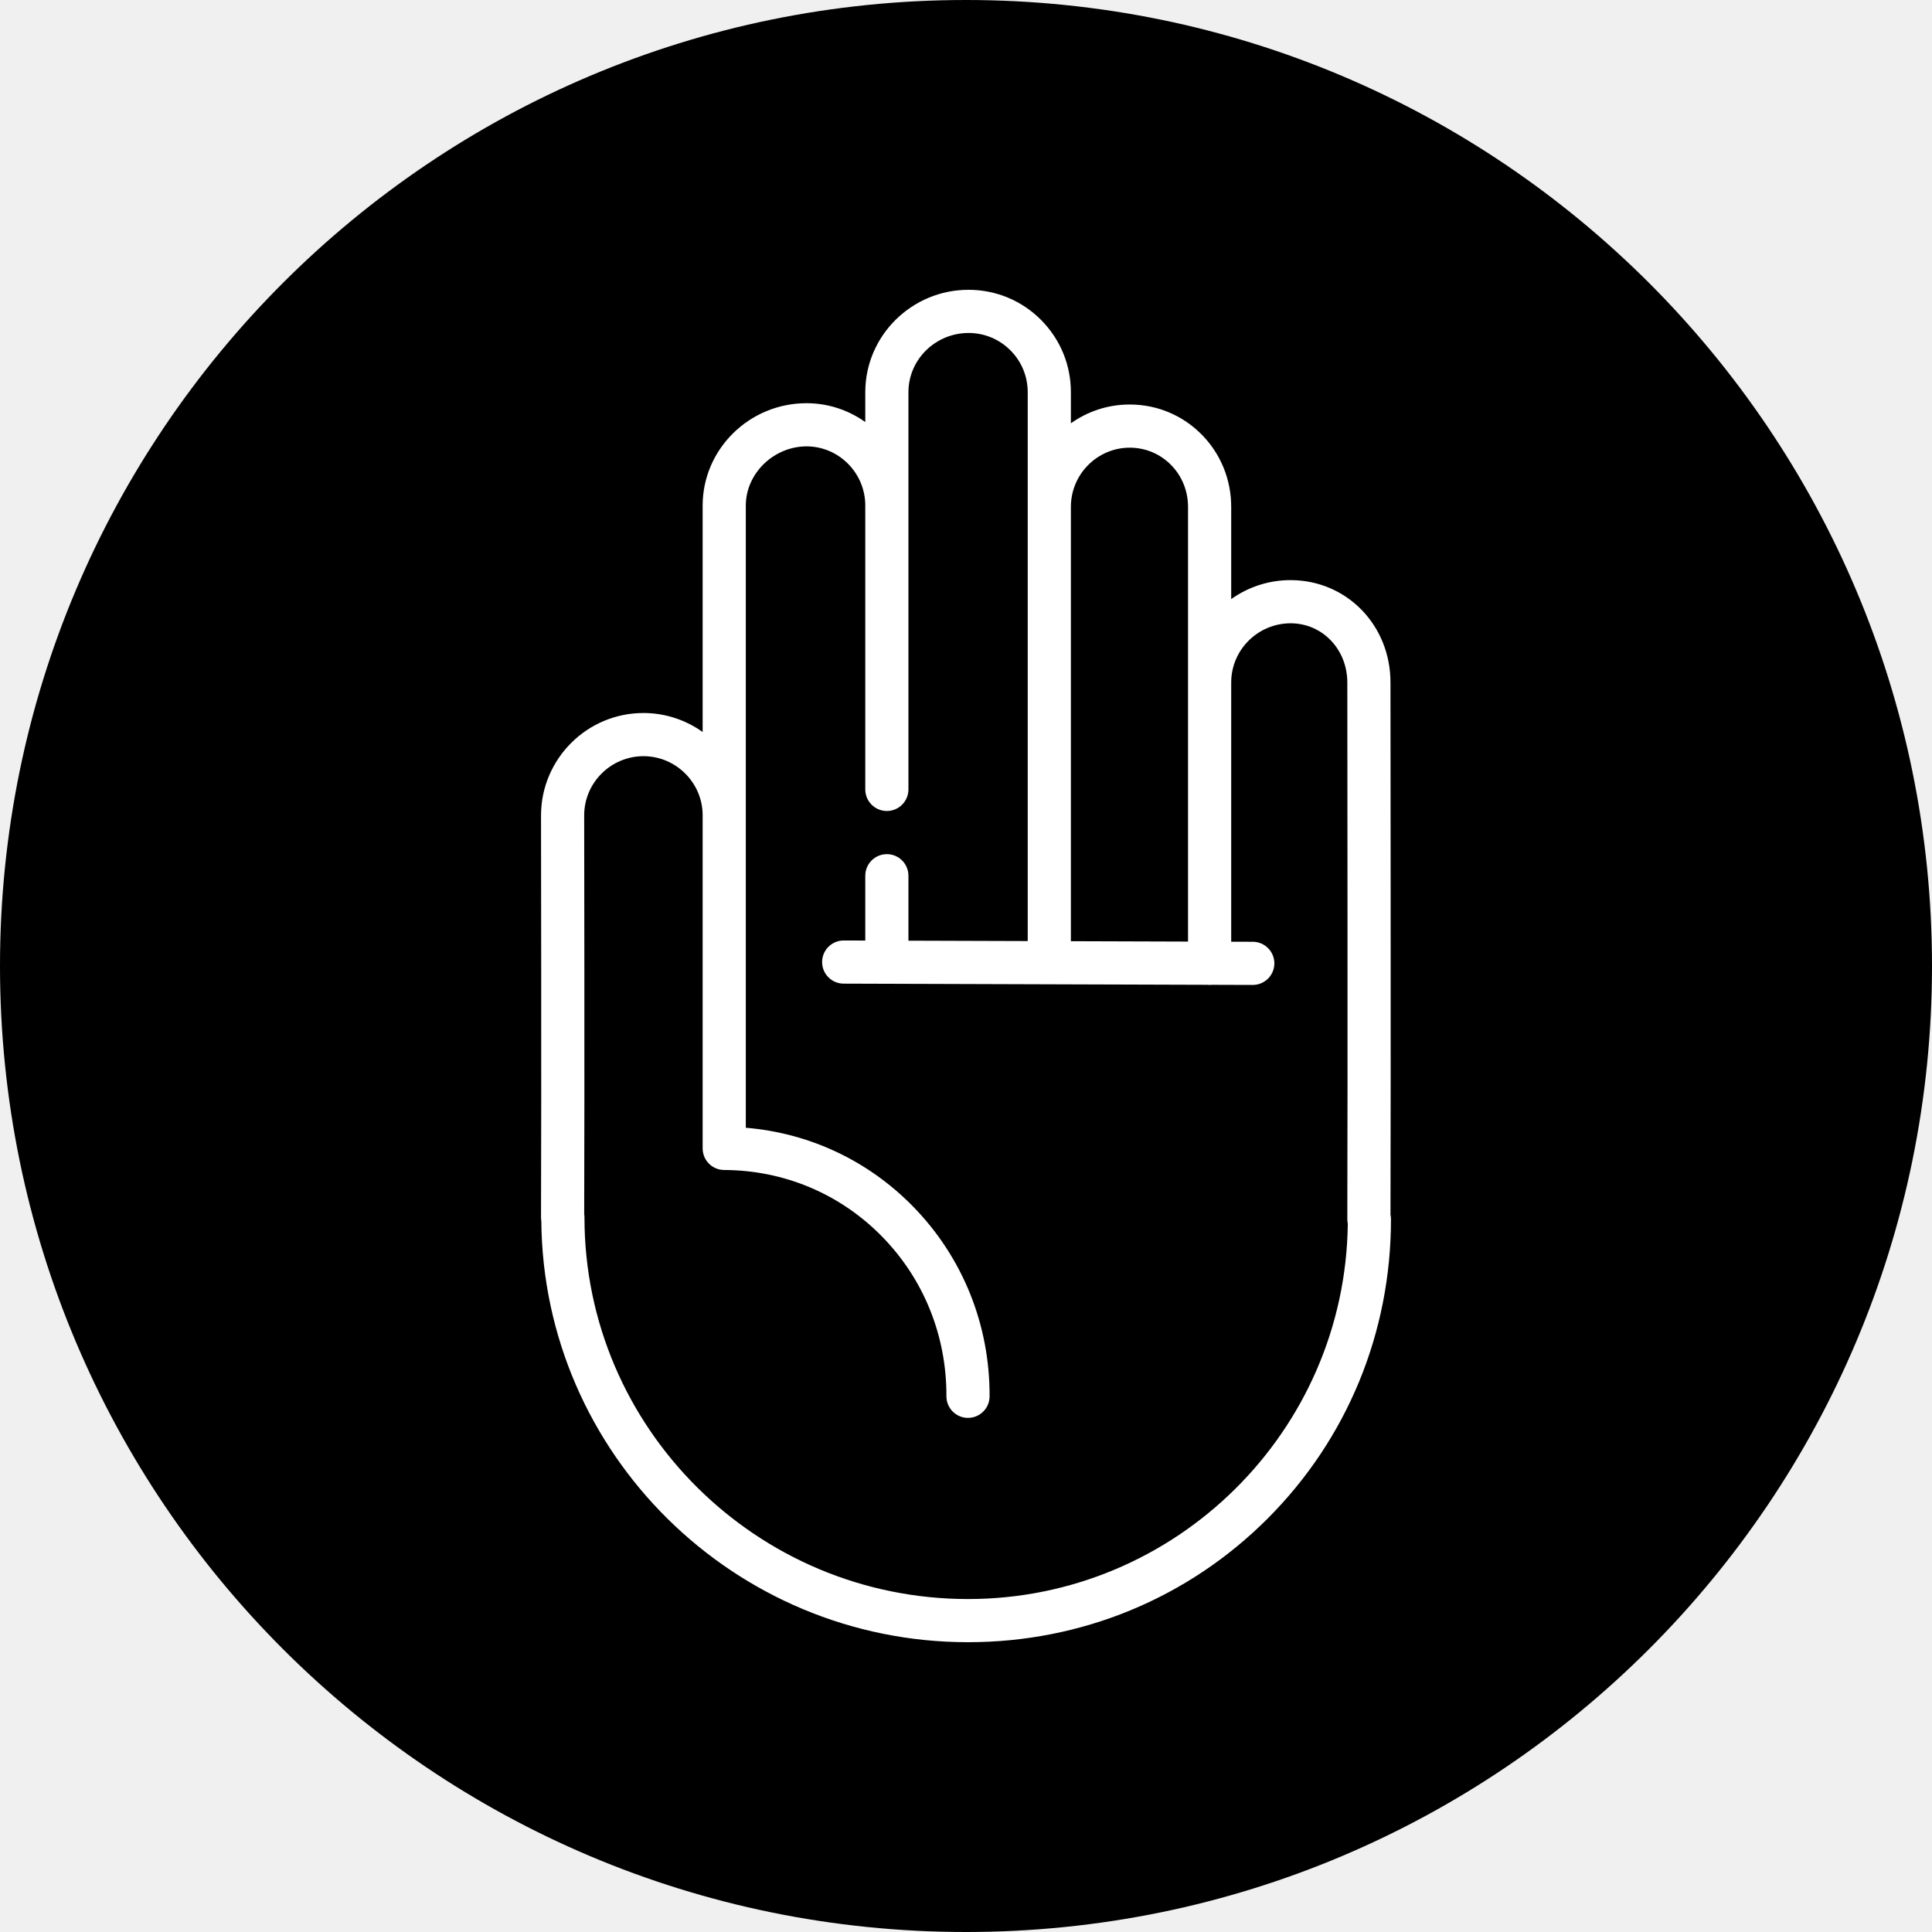
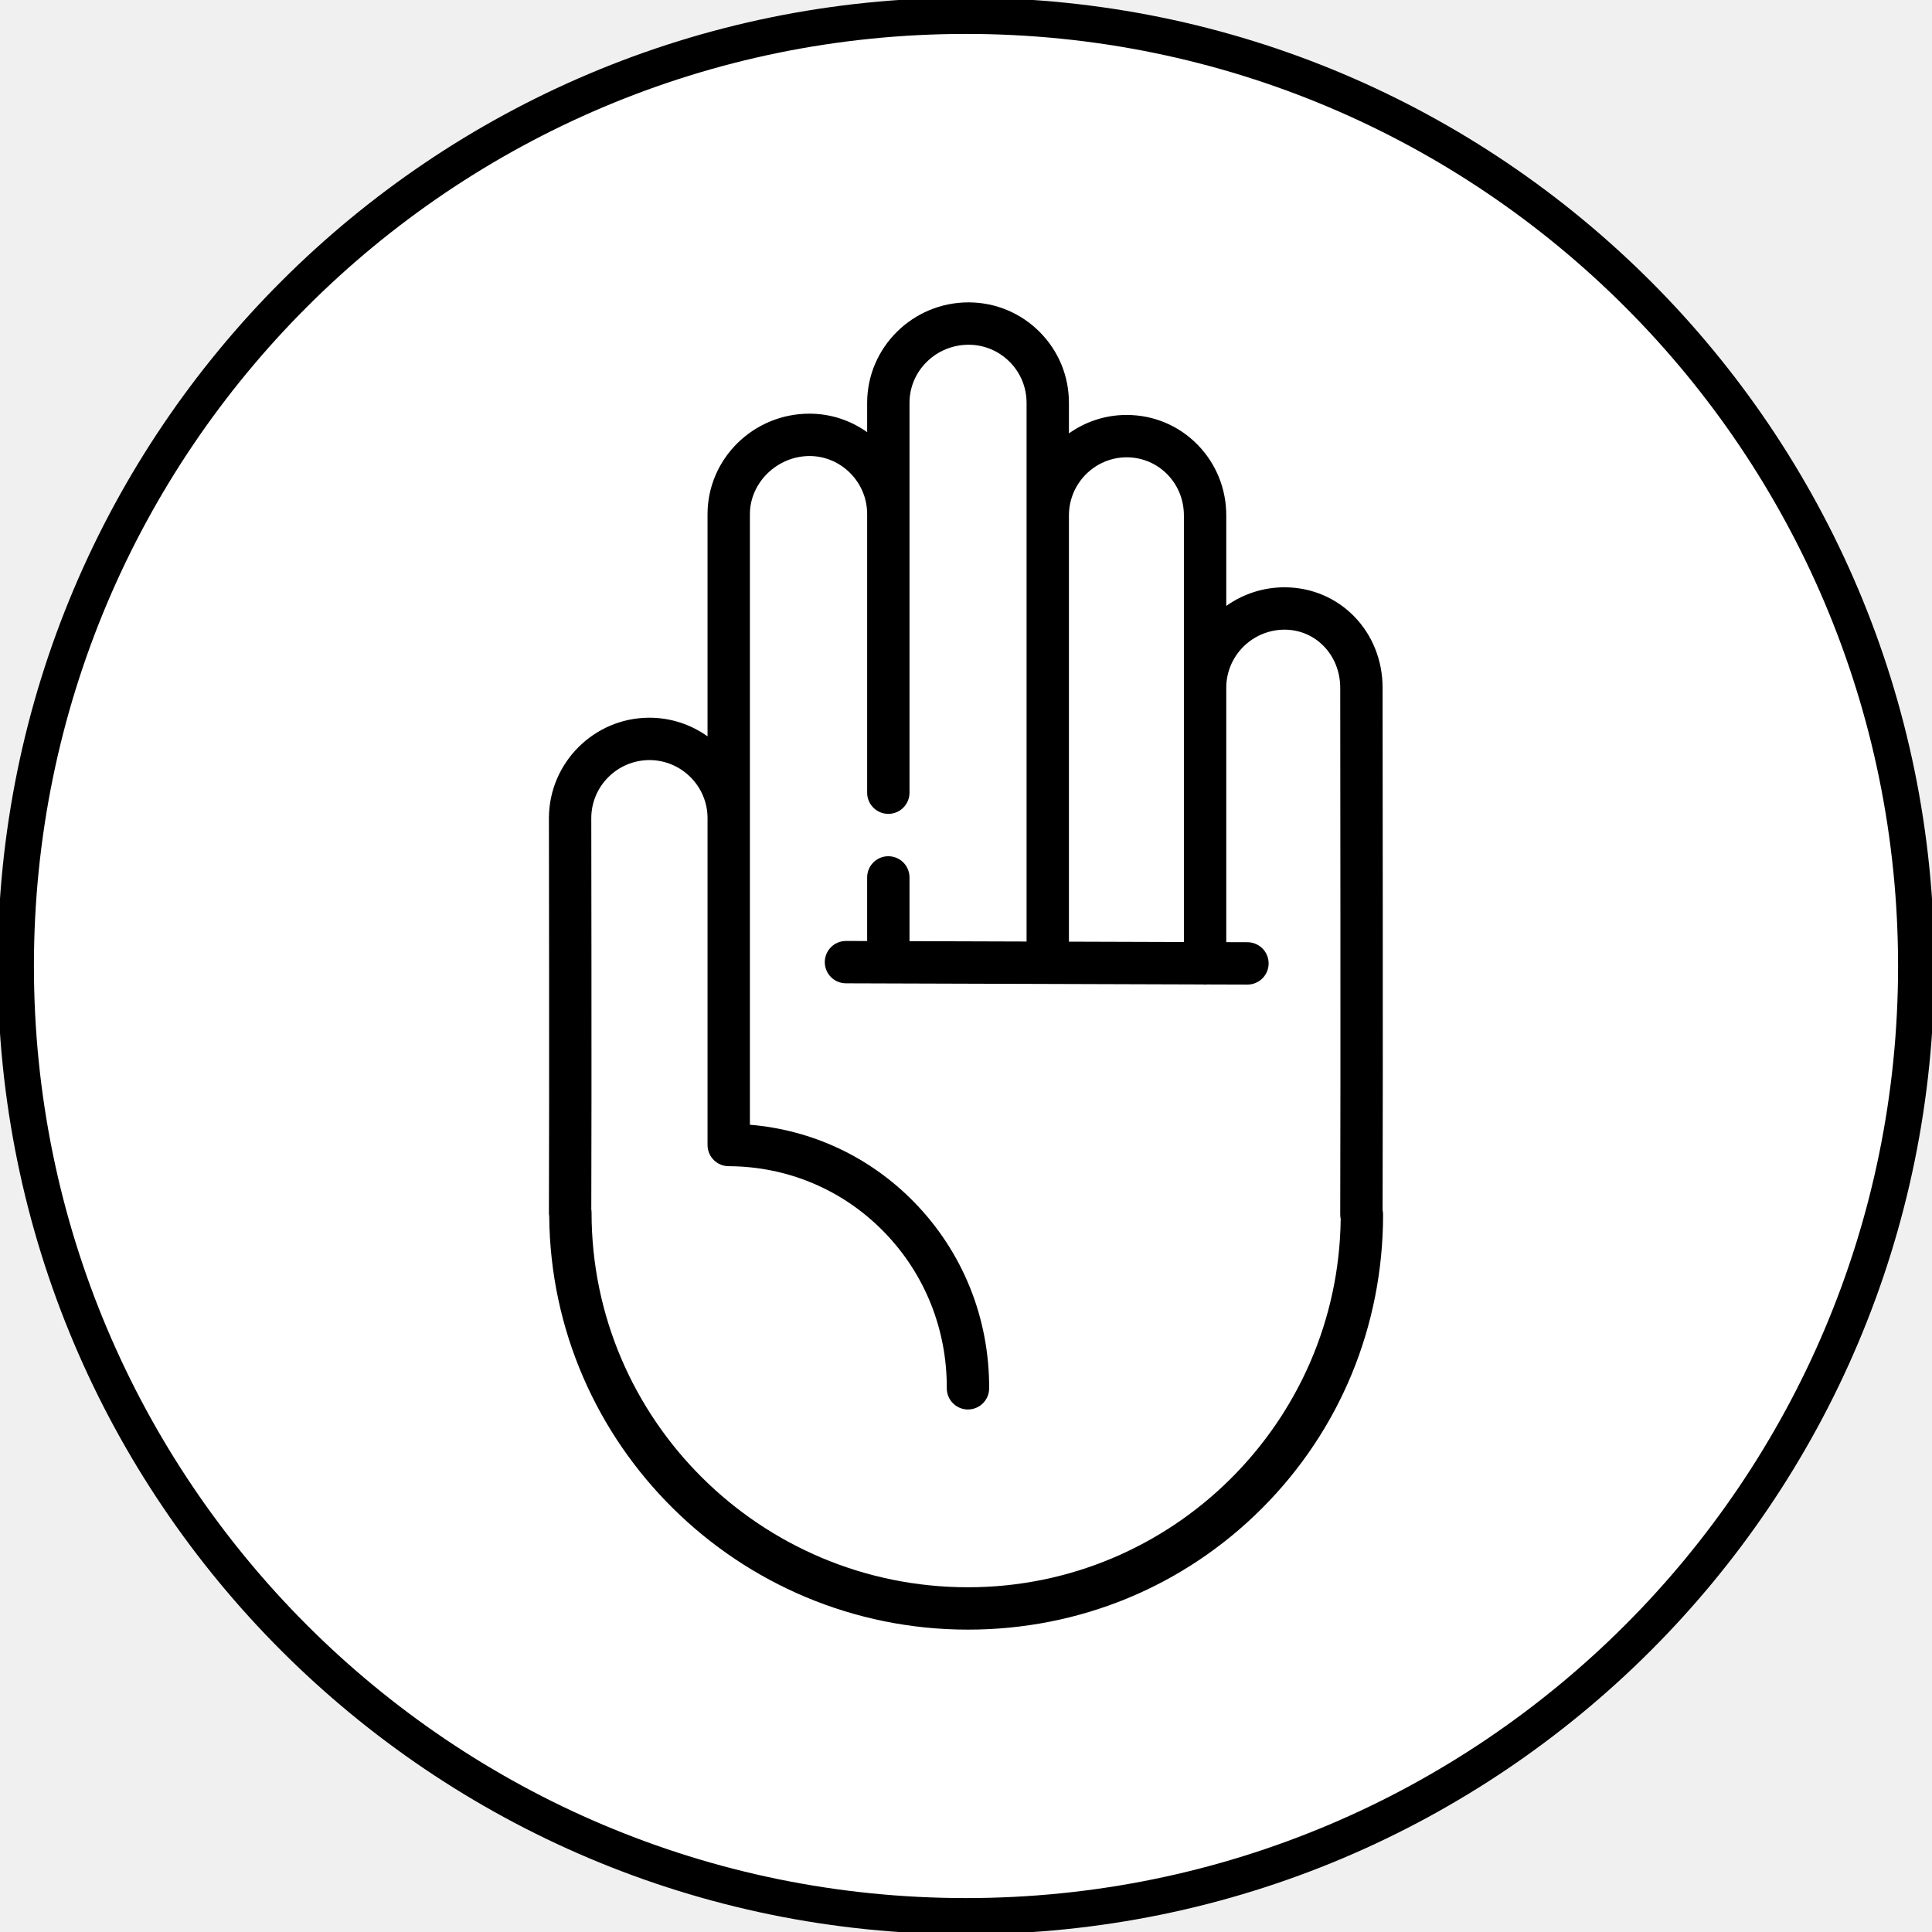
- <svg xmlns="http://www.w3.org/2000/svg" width="141.111mm" height="141.111mm" viewBox="0 0 500 500" id="svg4349" version="1.1">
-   <defs id="defs4351" />
-   <g id="layer1" transform="translate(-350,-399.5051)">
-     <circle style="opacity:1;fill:#000000;fill-opacity:1;stroke:none;stroke-width:30;stroke-miterlimit:4;stroke-dasharray:none;stroke-opacity:1" id="path4167-7" cx="600" cy="649.505" r="250" />
-     <g id="g4175" transform="matrix(0.7446808,0,0,0.7446808,424.9997,474.5051)" style="fill:#ffffff;fill-opacity:1">
-       <path id="path4177" d="m 382.526,321.423 c 0.158,-43.563 -0.004,-183.417 -0.006,-184.805 0.08,-19.952 -15.117,-35.643 -34.598,-35.721 l -0.146,0 c -7.668,0 -14.787,2.445 -20.612,6.594 l 0,-31.905 C 327.202,66.085 323.601,57.148 317.023,50.423 310.4,43.652 301.518,39.902 292.012,39.864 l -0.146,0 c -7.59,0 -14.638,2.421 -20.416,6.535 l 0,-10.679 C 271.488,26.217 267.824,17.268 261.132,10.521 254.439,3.775 245.52,0.039 236.017,0 l -0.146,0 c -19.703,0 -35.797,15.896 -35.875,35.464 l 0,10.5 c -5.748,-4.098 -12.751,-6.522 -20.294,-6.552 l -0.145,0 c -19.817,0 -36.003,15.896 -36.082,35.465 l 0,78.801 c -5.785,-4.126 -12.844,-6.568 -20.447,-6.599 l -0.146,0 c -19.537,0 -35.496,15.896 -35.575,35.479 0.001,0.977 0.167,98.213 0,139.768 -0.001,0.418 0.034,0.832 0.104,1.239 C 88.064,404.422 154.333,470 235.696,470 c 39.438,0 76.399,-15.242 104.077,-42.917 27.678,-27.676 42.921,-64.637 42.921,-104.074 0,-0.545 -0.057,-1.075 -0.168,-1.586 z M 291.951,54.864 c 5.459,0.022 10.555,2.17 14.349,6.048 3.804,3.889 5.887,9.079 5.864,14.644 l 0,150.955 -40.714,-0.13 0,-151.021 c 0.046,-11.301 9.205,-20.496 20.501,-20.496 z M 235.696,455 c -73.496,0 -133.29,-59.504 -133.29,-132.644 0,-0.4 -0.032,-0.792 -0.094,-1.175 0.16,-42.238 -0.003,-137.68 -0.004,-138.606 0.045,-11.301 9.275,-20.496 20.66,-20.496 11.263,0.045 20.463,9.237 20.508,20.461 l 0,115.851 c 0,4.13 3.339,7.483 7.47,7.5 20.854,0.084 40.343,8.297 54.877,23.127 14.512,14.808 22.458,34.517 22.374,55.497 -0.017,4.142 3.328,7.514 7.47,7.53 4.159,0 7.514,-3.338 7.53,-7.47 0.101,-24.953 -9.368,-48.412 -26.661,-66.057 -15.613,-15.93 -36.007,-25.47 -58.06,-27.303 l 0,-216.308 c 0.045,-11.11 9.699,-20.496 21.166,-20.496 11.178,0.045 20.309,9.236 20.354,20.458 l 0,98.76 c 0,4.142 3.358,7.5 7.5,7.5 4.142,0 7.5,-3.358 7.5,-7.5 l 0,-138.135 C 215.041,24.193 224.406,15 235.956,15 c 5.497,0.022 10.655,2.183 14.526,6.085 3.871,3.902 5.99,9.078 5.968,14.604 l 0,190.643 -41.455,-0.132 0,-22.57 c 0,-4.142 -3.358,-7.5 -7.5,-7.5 -4.142,0 -7.5,3.358 -7.5,7.5 l 0,22.524 -7.476,-0.024 c -4.155,0 -7.511,3.342 -7.524,7.476 -0.013,4.142 3.334,7.511 7.476,7.524 l 126.35,0.402 c 0.277,0.031 0.558,0.05 0.843,0.05 0.273,0 0.543,-0.017 0.809,-0.045 l 14.167,0.045 c 4.155,0 7.511,-3.342 7.524,-7.476 0.013,-4.142 -3.334,-7.511 -7.476,-7.524 l -7.524,-0.024 0,-90.167 c 0.045,-11.301 9.292,-20.495 20.697,-20.495 11.07,0.044 19.705,9.12 19.659,20.7 0.001,1.443 0.167,144.824 0,186.381 -0.002,0.54 0.054,1.074 0.165,1.594 C 366.847,396.637 307.96,455 235.696,455 Z" style="fill:#ffffff;fill-opacity:1" />
+ <svg xmlns="http://www.w3.org/2000/svg" width="141.111mm" height="141.111mm" viewBox="0 0 500 500" id="svg4387" version="1.1">
+   <defs id="defs4389" />
+   <g id="layer1" transform="translate(-90,-173.7908)">
+     <g id="g5596">
+       <circle r="245.909" cy="423.791" cx="340" id="path5590" style="fill:#ffffff;fill-opacity:1;stroke:#000000;stroke-width:9.375;stroke-miterlimit:4;stroke-dasharray:none;stroke-opacity:1" />
+       <g transform="matrix(0.9814082,0,0,0.9814082,6.321147,7.879009)" id="g6909">
+         <g id="g4175" transform="matrix(0.7446808,0,0,0.7446808,164.9997,248.7908)" style="fill:#ff0000;fill-opacity:1">
+           <path id="path4177" d="m 382.526,321.423 c 0.158,-43.563 -0.004,-183.417 -0.006,-184.805 0.08,-19.952 -15.117,-35.643 -34.598,-35.721 h -0.146 c -7.668,0 -14.787,2.445 -20.612,6.594 V 75.586 C 327.202,66.085 323.601,57.148 317.023,50.423 310.4,43.652 301.518,39.902 292.012,39.864 h -0.146 c -7.59,0 -14.638,2.421 -20.416,6.535 V 35.72 C 271.488,26.217 267.824,17.268 261.132,10.521 254.439,3.775 245.52,0.039 236.017,0 h -0.146 c -19.703,0 -35.797,15.896 -35.875,35.464 v 10.5 c -5.748,-4.098 -12.751,-6.522 -20.294,-6.552 h -0.145 c -19.817,0 -36.003,15.896 -36.082,35.465 v 78.801 c -5.785,-4.126 -12.844,-6.568 -20.447,-6.599 h -0.146 c -19.537,0 -35.496,15.896 -35.575,35.479 0.001,0.977 0.167,98.213 0,139.768 -0.001,0.418 0.034,0.832 0.104,1.239 C 88.064,404.422 154.333,470 235.696,470 c 39.438,0 76.399,-15.242 104.077,-42.917 27.678,-27.676 42.921,-64.637 42.921,-104.074 0,-0.545 -0.057,-1.075 -0.168,-1.586 z M 291.951,54.864 c 5.459,0.022 10.555,2.17 14.349,6.048 3.804,3.889 5.887,9.079 5.864,14.644 v 150.955 l -40.714,-0.13 V 75.36 c 0.046,-11.301 9.205,-20.496 20.501,-20.496 z M 235.696,455 c -73.496,0 -133.29,-59.504 -133.29,-132.644 0,-0.4 -0.032,-0.792 -0.094,-1.175 0.16,-42.238 -0.003,-137.68 -0.004,-138.606 0.045,-11.301 9.275,-20.496 20.66,-20.496 11.263,0.045 20.463,9.237 20.508,20.461 v 115.851 c 0,4.13 3.339,7.483 7.47,7.5 20.854,0.084 40.343,8.297 54.877,23.127 14.512,14.808 22.458,34.517 22.374,55.497 -0.017,4.142 3.328,7.514 7.47,7.53 4.159,0 7.514,-3.338 7.53,-7.47 0.101,-24.953 -9.368,-48.412 -26.661,-66.057 -15.613,-15.93 -36.007,-25.47 -58.06,-27.303 V 74.907 c 0.045,-11.11 9.699,-20.496 21.166,-20.496 11.178,0.045 20.309,9.236 20.354,20.458 v 98.76 c 0,4.142 3.358,7.5 7.5,7.5 4.142,0 7.5,-3.358 7.5,-7.5 V 35.494 C 215.041,24.193 224.406,15 235.956,15 c 5.497,0.022 10.655,2.183 14.526,6.085 3.871,3.902 5.99,9.078 5.968,14.604 V 226.332 L 214.995,226.2 v -22.57 c 0,-4.142 -3.358,-7.5 -7.5,-7.5 -4.142,0 -7.5,3.358 -7.5,7.5 v 22.524 l -7.476,-0.024 c -4.155,0 -7.511,3.342 -7.524,7.476 -0.013,4.142 3.334,7.511 7.476,7.524 l 126.35,0.402 c 0.277,0.031 0.558,0.05 0.843,0.05 0.273,0 0.543,-0.017 0.809,-0.045 l 14.167,0.045 c 4.155,0 7.511,-3.342 7.524,-7.476 0.013,-4.142 -3.334,-7.511 -7.476,-7.524 l -7.524,-0.024 v -90.167 c 0.045,-11.301 9.292,-20.495 20.697,-20.495 11.07,0.044 19.705,9.12 19.659,20.7 0.001,1.443 0.167,144.824 0,186.381 -0.002,0.54 0.054,1.074 0.165,1.594 C 366.847,396.637 307.96,455 235.696,455 Z" style="fill:#000000;fill-opacity:1" />
+         </g>
+       </g>
    </g>
  </g>
</svg>
